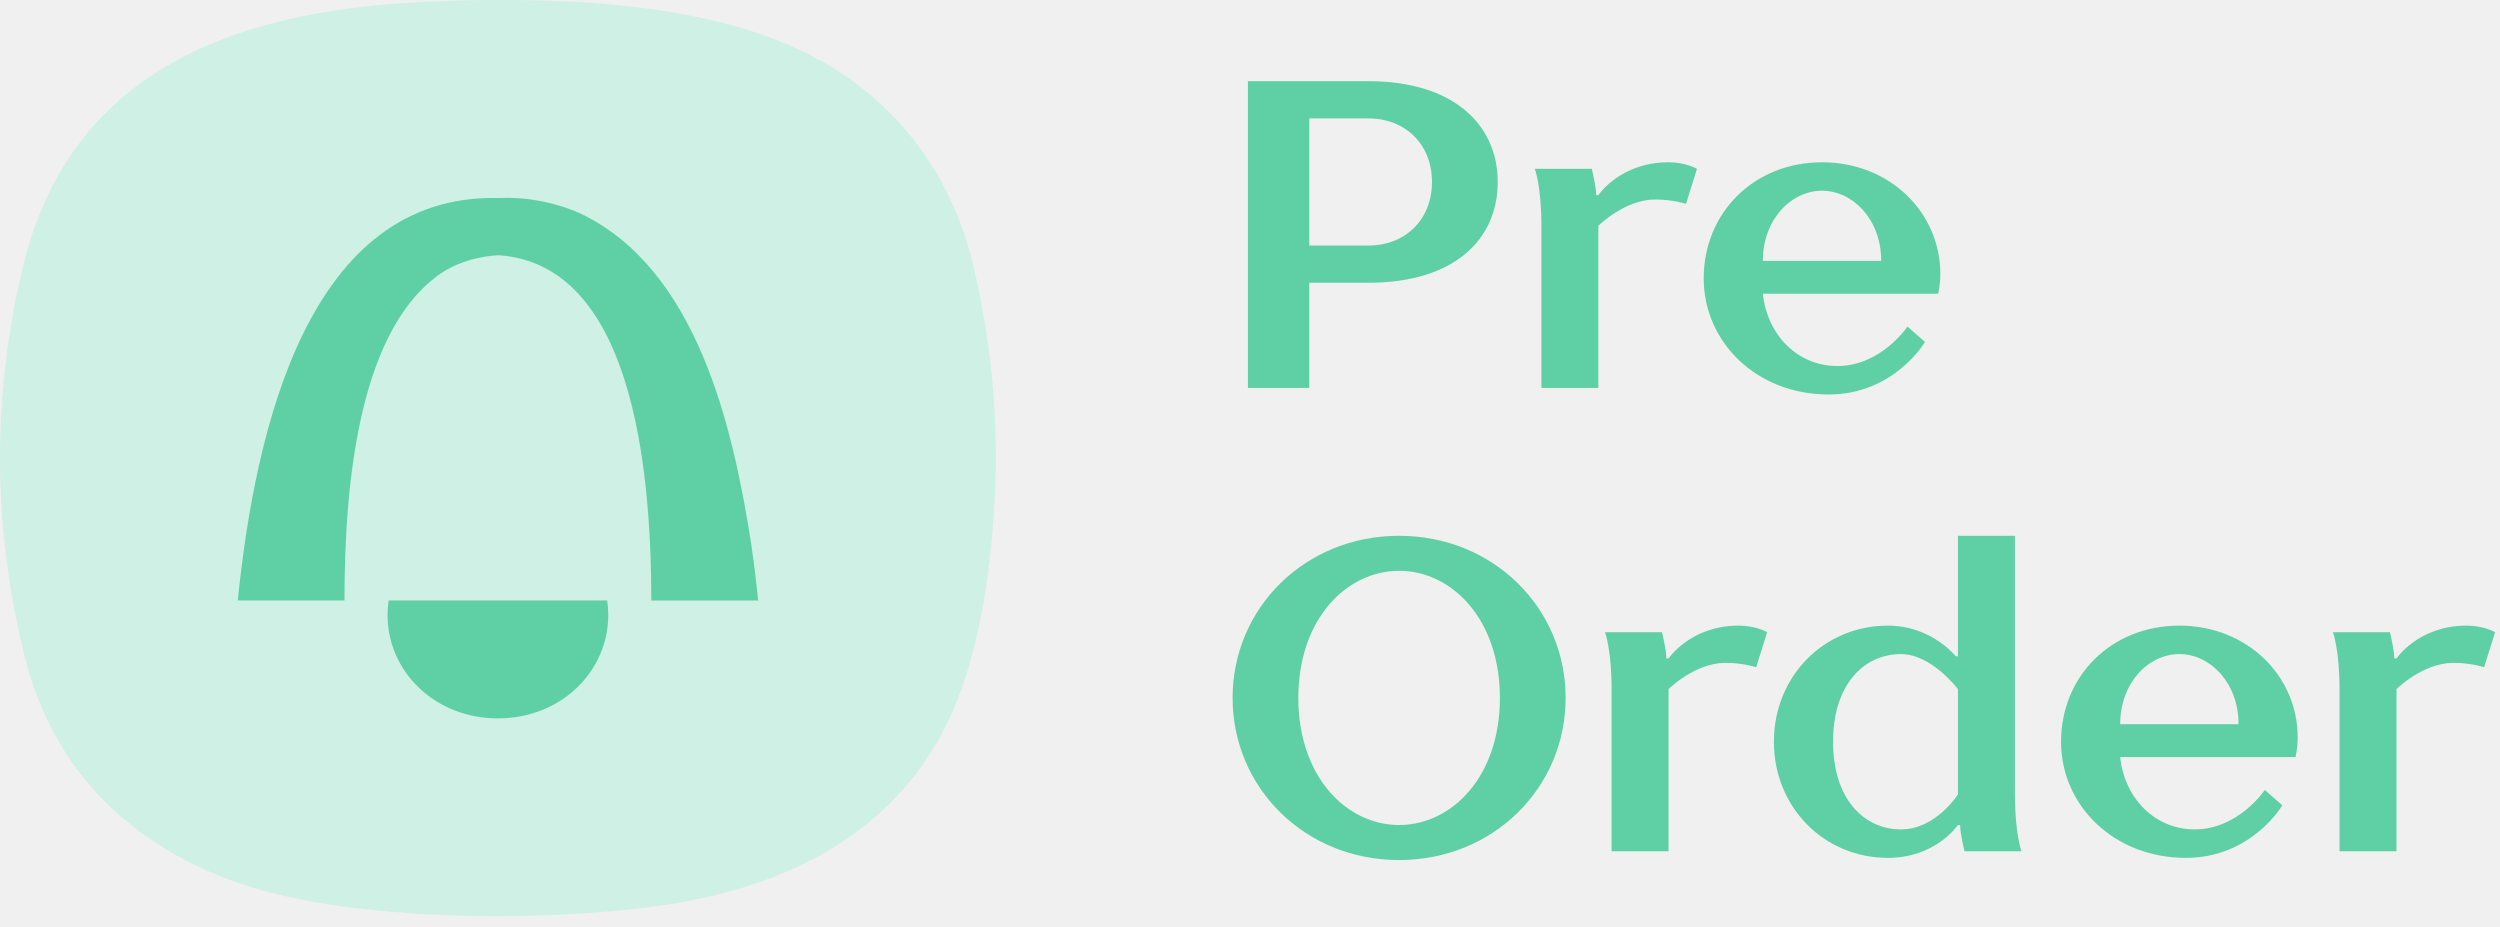
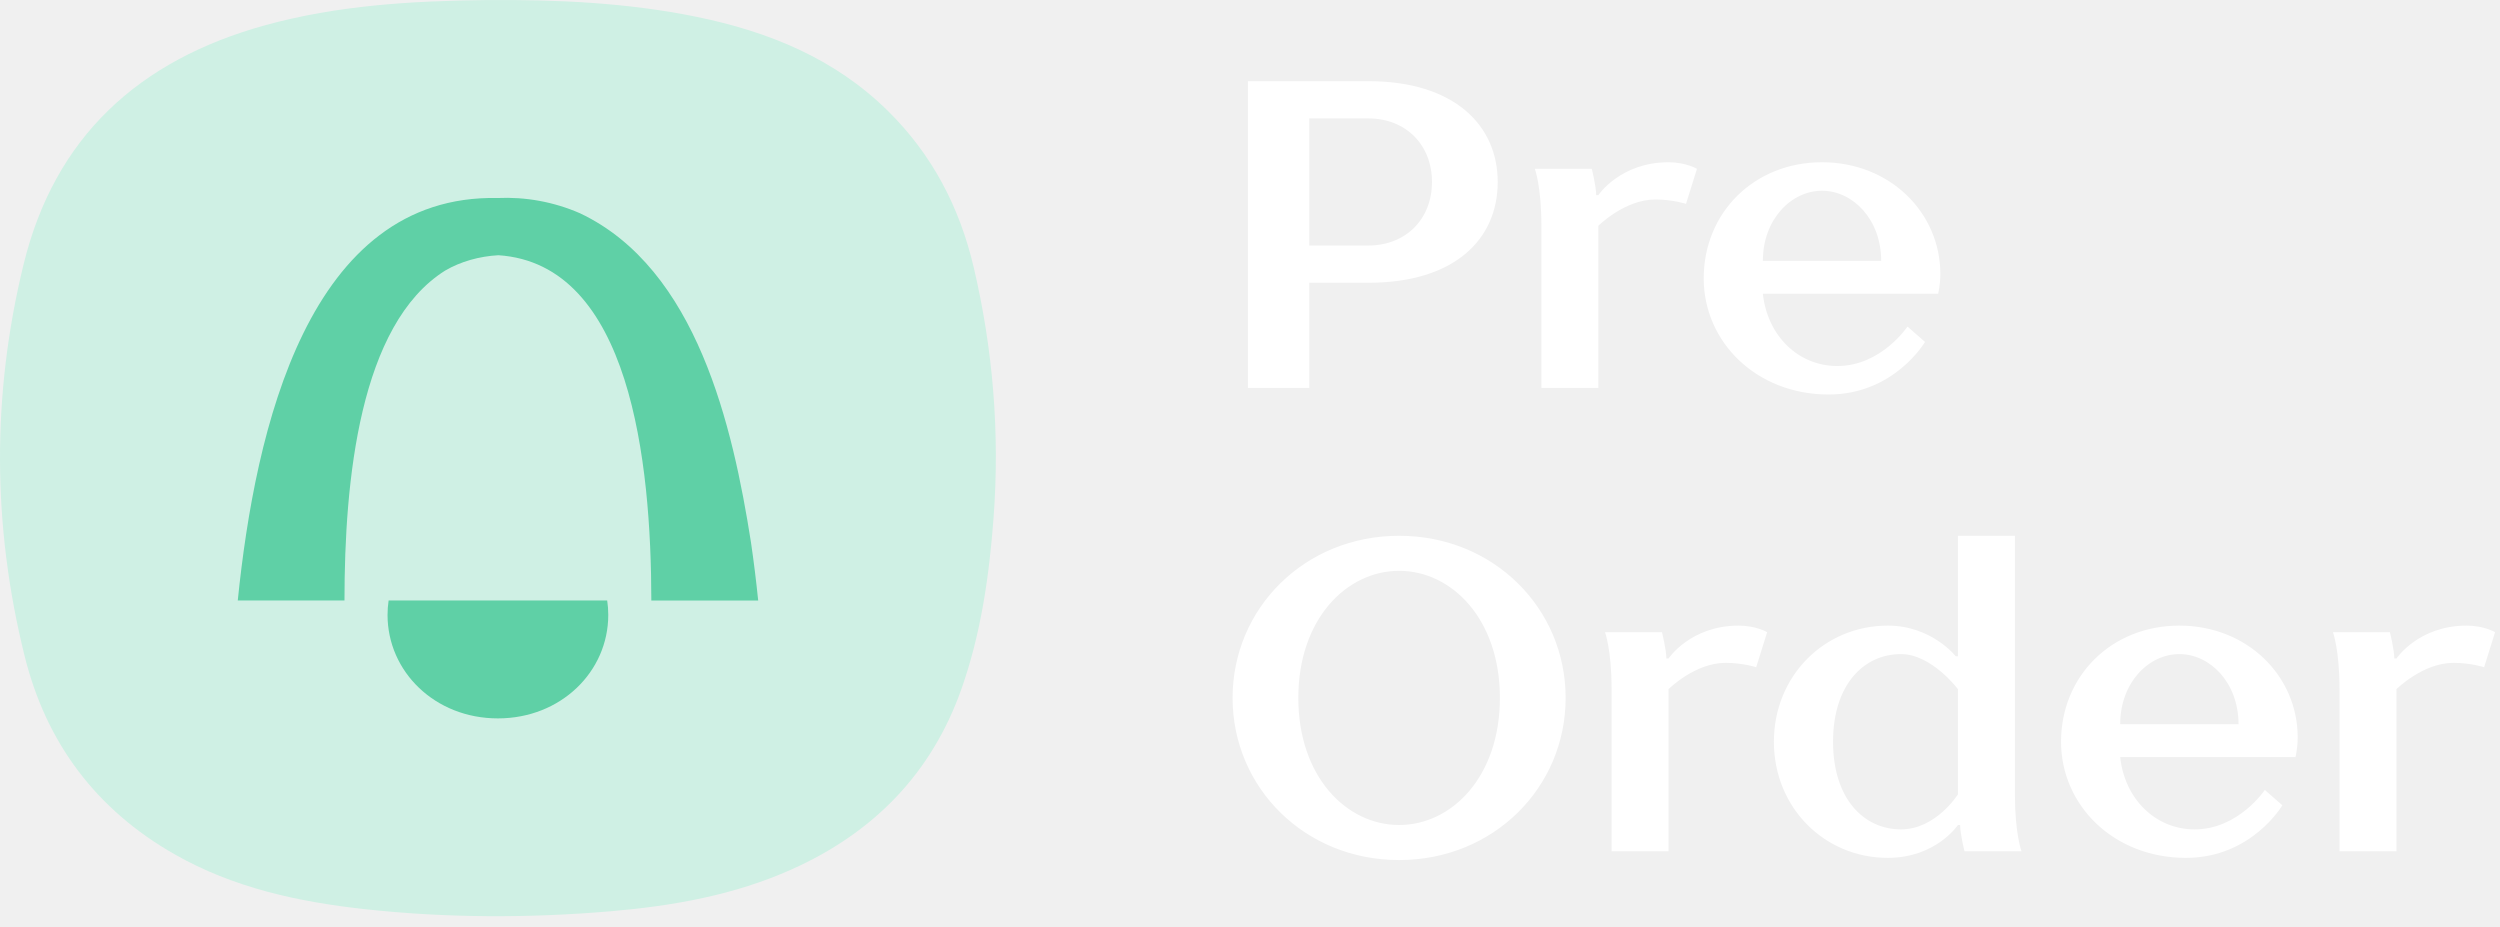
<svg xmlns="http://www.w3.org/2000/svg" width="232" height="86" viewBox="0 0 232 86" fill="none">
-   <path d="M115.808 36V7.533H126.991C134.921 7.533 138.988 11.6 138.988 16.887C138.988 22.255 134.921 26.24 126.991 26.24H121.501V36H115.808ZM121.501 22.783H126.991C130.448 22.783 132.888 20.343 132.888 16.887C132.888 13.43 130.448 10.99 126.991 10.99H121.501V22.783ZM143.042 36V20.953C143.042 17.293 142.432 15.667 142.432 15.667H147.718C147.718 15.667 148.125 17.293 148.125 18.107H148.328C148.328 18.107 150.362 15.057 154.835 15.057C156.462 15.057 157.478 15.667 157.478 15.667L156.462 18.92C156.462 18.92 155.242 18.513 153.615 18.513C150.768 18.513 148.328 20.953 148.328 20.953V36H143.042ZM169.694 36.61C162.984 36.61 158.104 31.73 158.104 25.833C158.104 19.733 162.781 15.057 169.084 15.057C175.387 15.057 180.064 19.733 180.064 25.427C180.064 26.443 179.861 27.257 179.861 27.257H163.594C164.001 31.12 166.847 33.967 170.507 33.967C174.574 33.967 177.014 30.307 177.014 30.307L178.641 31.73C178.641 31.73 175.794 36.61 169.694 36.61ZM163.594 24.207H174.574C174.574 20.343 171.931 17.7 169.084 17.7C166.237 17.7 163.594 20.343 163.594 24.207ZM129.838 79.813C121.094 79.813 114.384 73.103 114.384 64.767C114.384 56.43 121.094 49.72 129.838 49.72C138.581 49.72 145.291 56.43 145.291 64.767C145.291 73.103 138.581 79.813 129.838 79.813ZM129.838 76.56C134.718 76.56 139.191 72.087 139.191 64.767C139.191 57.447 134.718 52.973 129.838 52.973C124.958 52.973 120.484 57.447 120.484 64.767C120.484 72.087 124.958 76.56 129.838 76.56ZM149.555 79V63.953C149.555 60.293 148.945 58.667 148.945 58.667H154.231C154.231 58.667 154.638 60.293 154.638 61.107H154.841C154.841 61.107 156.875 58.057 161.348 58.057C162.975 58.057 163.991 58.667 163.991 58.667L162.975 61.92C162.975 61.92 161.755 61.513 160.128 61.513C157.281 61.513 154.841 63.953 154.841 63.953V79H149.555ZM175.19 79.61C169.294 79.61 164.617 74.933 164.617 68.833C164.617 62.733 169.294 58.057 175.19 58.057C179.257 58.057 181.494 60.903 181.494 60.903H181.697V49.72H186.984V73.713C186.984 77.373 187.594 79 187.594 79H182.307C182.307 79 181.9 77.373 181.9 76.56H181.697C181.697 76.56 179.664 79.61 175.19 79.61ZM176.41 76.967C179.664 76.967 181.697 73.713 181.697 73.713V63.953C181.697 63.953 179.257 60.7 176.41 60.7C172.954 60.7 170.107 63.547 170.107 68.833C170.107 74.12 172.954 76.967 176.41 76.967ZM202.855 79.61C196.145 79.61 191.265 74.73 191.265 68.833C191.265 62.733 195.942 58.057 202.245 58.057C208.548 58.057 213.225 62.733 213.225 68.427C213.225 69.443 213.022 70.257 213.022 70.257H196.755C197.162 74.12 200.008 76.967 203.668 76.967C207.735 76.967 210.175 73.307 210.175 73.307L211.802 74.73C211.802 74.73 208.955 79.61 202.855 79.61ZM196.755 67.207H207.735C207.735 63.343 205.092 60.7 202.245 60.7C199.398 60.7 196.755 63.343 196.755 67.207ZM217.107 79V63.953C217.107 60.293 216.497 58.667 216.497 58.667H221.784C221.784 58.667 222.191 60.293 222.191 61.107H222.394C222.394 61.107 224.427 58.057 228.901 58.057C230.527 58.057 231.544 58.667 231.544 58.667L230.527 61.92C230.527 61.92 229.307 61.513 227.681 61.513C224.834 61.513 222.394 63.953 222.394 63.953V79H217.107Z" fill="#5FD0A6" />
+   <path d="M115.808 36V7.533H126.991C134.921 7.533 138.988 11.6 138.988 16.887C138.988 22.255 134.921 26.24 126.991 26.24H121.501V36H115.808ZM121.501 22.783H126.991C130.448 22.783 132.888 20.343 132.888 16.887C132.888 13.43 130.448 10.99 126.991 10.99H121.501V22.783ZM143.042 36V20.953C143.042 17.293 142.432 15.667 142.432 15.667H147.718C147.718 15.667 148.125 17.293 148.125 18.107H148.328C148.328 18.107 150.362 15.057 154.835 15.057C156.462 15.057 157.478 15.667 157.478 15.667L156.462 18.92C156.462 18.92 155.242 18.513 153.615 18.513C150.768 18.513 148.328 20.953 148.328 20.953V36H143.042ZM169.694 36.61C162.984 36.61 158.104 31.73 158.104 25.833C158.104 19.733 162.781 15.057 169.084 15.057C175.387 15.057 180.064 19.733 180.064 25.427C180.064 26.443 179.861 27.257 179.861 27.257H163.594C164.001 31.12 166.847 33.967 170.507 33.967C174.574 33.967 177.014 30.307 177.014 30.307L178.641 31.73C178.641 31.73 175.794 36.61 169.694 36.61ZM163.594 24.207H174.574C174.574 20.343 171.931 17.7 169.084 17.7C166.237 17.7 163.594 20.343 163.594 24.207ZM129.838 79.813C121.094 79.813 114.384 73.103 114.384 64.767C114.384 56.43 121.094 49.72 129.838 49.72C138.581 49.72 145.291 56.43 145.291 64.767C145.291 73.103 138.581 79.813 129.838 79.813ZM129.838 76.56C134.718 76.56 139.191 72.087 139.191 64.767C139.191 57.447 134.718 52.973 129.838 52.973C124.958 52.973 120.484 57.447 120.484 64.767C120.484 72.087 124.958 76.56 129.838 76.56ZM149.555 79V63.953C149.555 60.293 148.945 58.667 148.945 58.667H154.231C154.231 58.667 154.638 60.293 154.638 61.107H154.841C154.841 61.107 156.875 58.057 161.348 58.057C162.975 58.057 163.991 58.667 163.991 58.667L162.975 61.92C162.975 61.92 161.755 61.513 160.128 61.513C157.281 61.513 154.841 63.953 154.841 63.953V79H149.555ZM175.19 79.61C169.294 79.61 164.617 74.933 164.617 68.833C164.617 62.733 169.294 58.057 175.19 58.057C179.257 58.057 181.494 60.903 181.494 60.903H181.697V49.72H186.984V73.713C186.984 77.373 187.594 79 187.594 79H182.307C182.307 79 181.9 77.373 181.9 76.56H181.697C181.697 76.56 179.664 79.61 175.19 79.61ZM176.41 76.967C179.664 76.967 181.697 73.713 181.697 73.713V63.953C181.697 63.953 179.257 60.7 176.41 60.7C172.954 60.7 170.107 63.547 170.107 68.833C170.107 74.12 172.954 76.967 176.41 76.967ZM202.855 79.61C196.145 79.61 191.265 74.73 191.265 68.833C191.265 62.733 195.942 58.057 202.245 58.057C208.548 58.057 213.225 62.733 213.225 68.427C213.225 69.443 213.022 70.257 213.022 70.257H196.755C197.162 74.12 200.008 76.967 203.668 76.967C207.735 76.967 210.175 73.307 210.175 73.307L211.802 74.73C211.802 74.73 208.955 79.61 202.855 79.61ZM196.755 67.207H207.735C207.735 63.343 205.092 60.7 202.245 60.7C199.398 60.7 196.755 63.343 196.755 67.207ZM217.107 79V63.953C217.107 60.293 216.497 58.667 216.497 58.667H221.784C221.784 58.667 222.191 60.293 222.191 61.107H222.394C222.394 61.107 224.427 58.057 228.901 58.057C230.527 58.057 231.544 58.667 231.544 58.667L230.527 61.92C230.527 61.92 229.307 61.513 227.681 61.513C224.834 61.513 222.394 63.953 222.394 63.953V79H217.107Z" fill="#FFFFFF" />
  <g clip-path="url(#clip0_18742_8956)">
    <path d="M45.104 0.006C51.661 -0.047 58.191 0.243 64.635 1.56C71.319 2.93 77.45 5.42 82.385 10.281C86.494 14.325 89.041 19.205 90.352 24.771C92.154 32.424 92.785 40.163 92.207 48.001C91.801 53.415 91.043 58.77 89.228 63.92C86.454 71.778 81.068 77.277 73.46 80.683C68.147 83.06 62.48 84.068 56.715 84.562C49.074 85.214 41.426 85.201 33.798 84.364C27.647 83.686 21.648 82.382 16.215 79.286C8.927 75.137 4.285 68.952 2.283 60.871C-0.716 48.785 -0.769 36.672 2.177 24.58C5.063 12.691 12.903 5.571 24.601 2.344C31.305 0.493 38.187 0.085 45.104 0.006Z" fill="#CFF0E4" />
    <path d="M36.064 55.721C35.998 56.162 35.964 56.61 35.964 57.064C35.964 62.32 40.353 66.667 46.206 66.667C52.058 66.667 56.447 62.32 56.447 57.064C56.447 56.61 56.413 56.162 56.347 55.721H36.057H36.064Z" fill="#5FD0A6" />
    <path d="M70.359 55.721C70.173 53.916 69.953 52.111 69.687 50.307C68.005 39.624 64.693 24.943 53.827 19.792C51.379 18.725 48.759 18.257 46.172 18.376C28.616 18.014 23.688 39.795 22.065 55.721H31.968C31.968 44.577 33.371 30.106 41.304 25.114C42.754 24.264 44.49 23.783 46.252 23.685C58.508 24.501 60.43 42.877 60.444 55.727H70.359V55.721Z" fill="#5FD0A6" />
  </g>
  <defs>
    <clipPath id="clip0_18742_8956">
      <rect width="92.424" height="85.03" fill="white" />
    </clipPath>
  </defs>
</svg>
